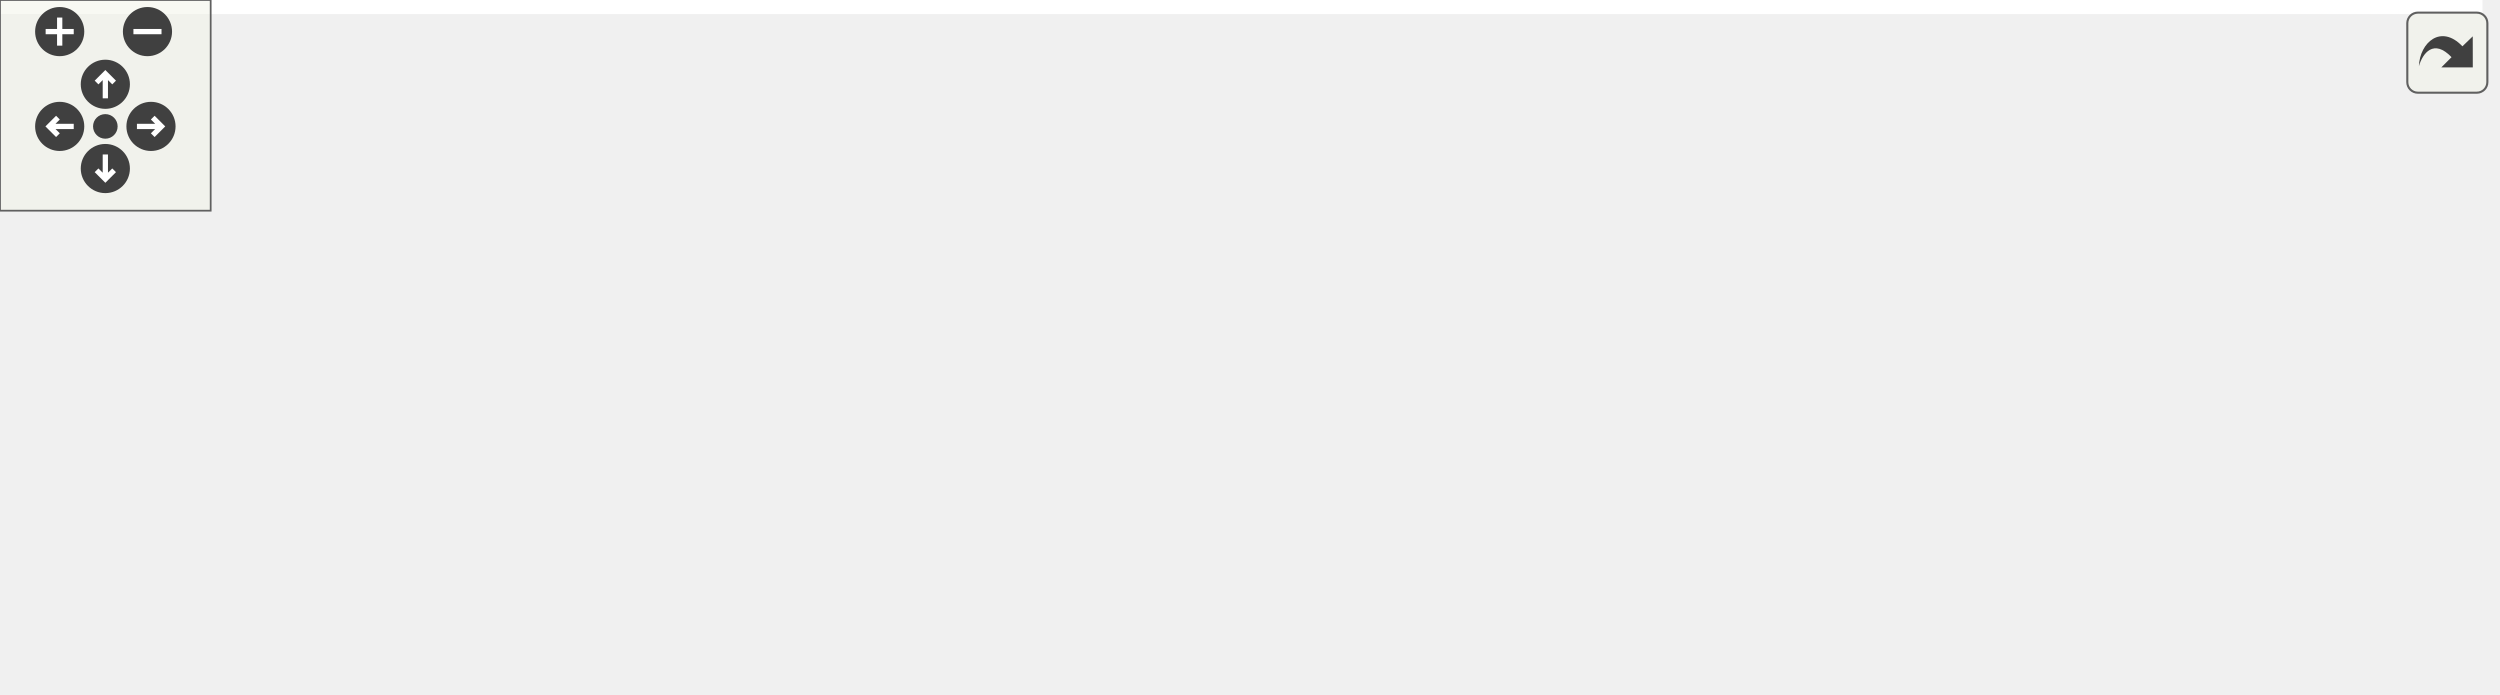
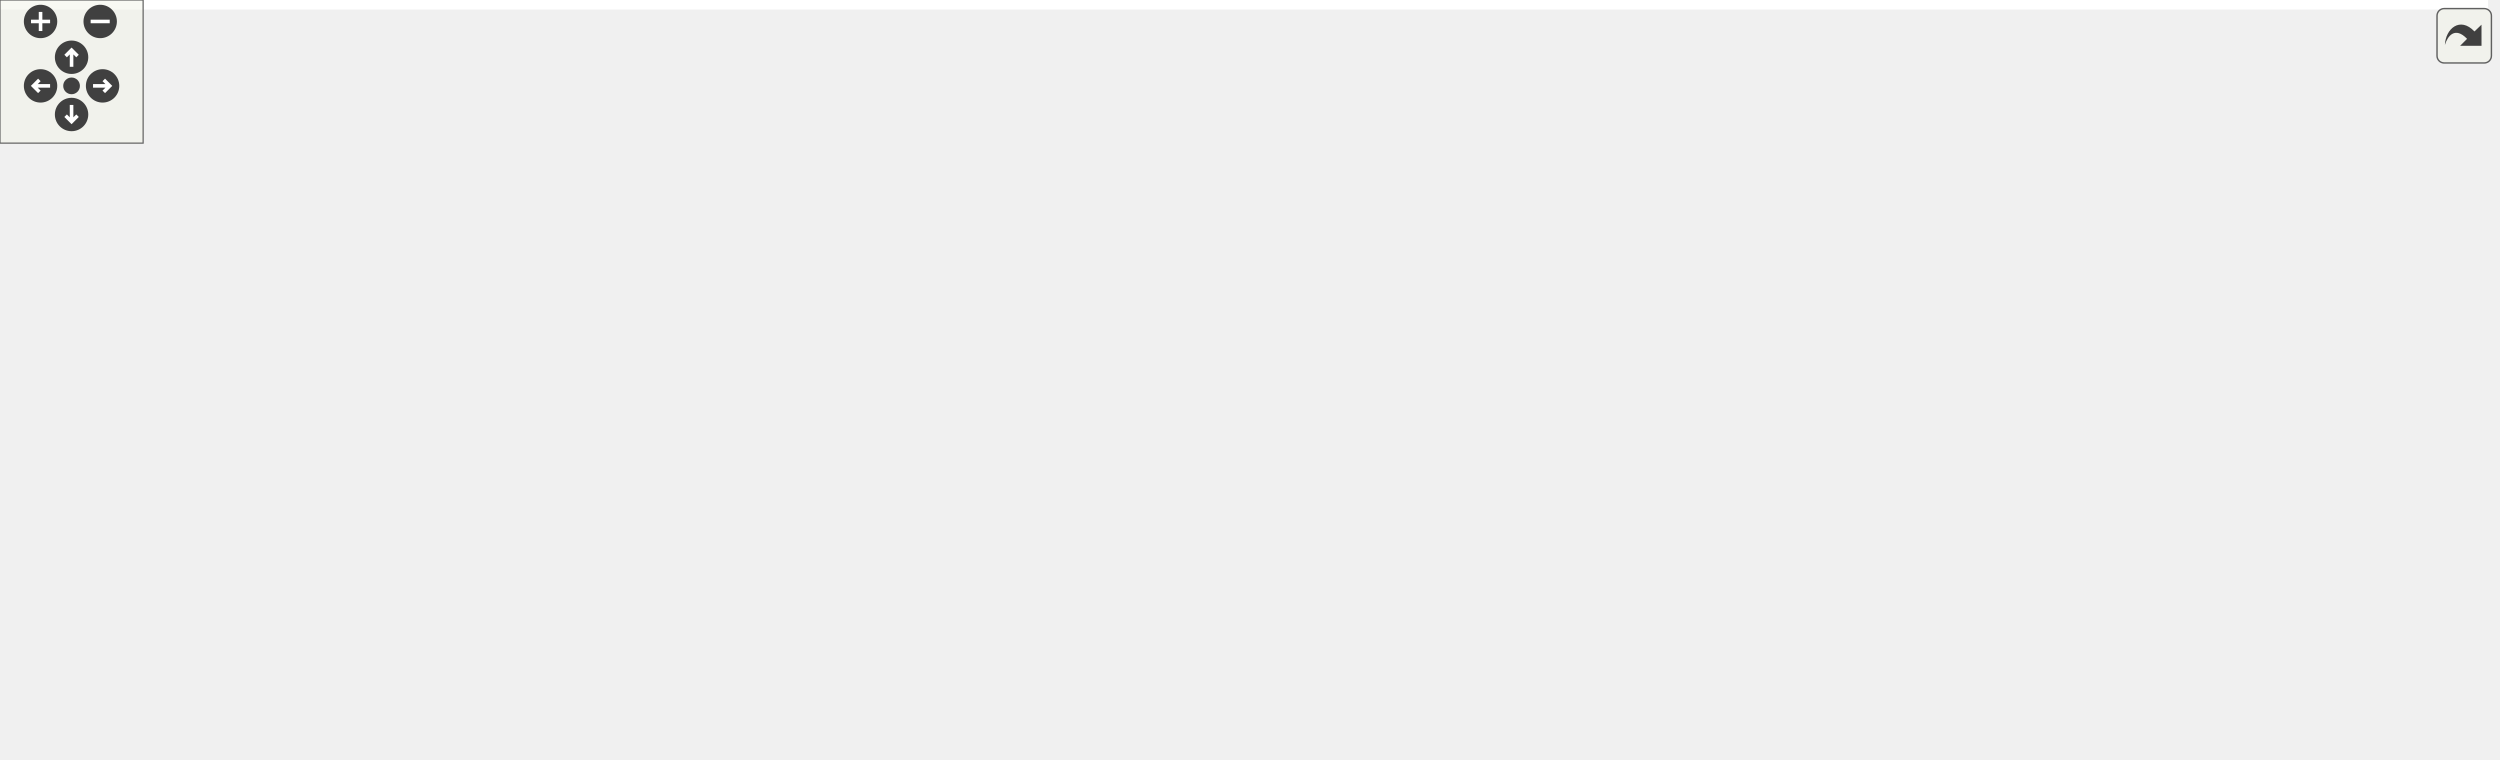
<svg xmlns="http://www.w3.org/2000/svg" xmlns:xlink="http://www.w3.org/1999/xlink" id="main" version="1.1" xml:space="preserve">
  <style type="text/css">
.edge:hover path { stroke: red; }
.edge:hover polygon { stroke: red; fill: red; }
</style>
  <defs>
    <circle id="rim" cx="0" cy="0" r="7" />
    <circle id="rim2" cx="0" cy="0" r="3.5" />
    <g id="zoomPlus">
      <use xlink:href="#rim" fill="#404040">
        <set attributeName="fill" to="#808080" begin="zoomplus.mouseover" end="zoomplus.mouseout" />
      </use>
      <path d="M-4,0h8M0,-4v8" fill="none" stroke="white" stroke-width="1.5" pointer-events="none" />
    </g>
    <g id="zoomMin">
      <use xlink:href="#rim" fill="#404040">
        <set attributeName="fill" to="#808080" begin="zoomminus.mouseover" end="zoomminus.mouseout" />
      </use>
      <path d="M-4,0h8" fill="none" stroke="white" stroke-width="1.5" pointer-events="none" />
    </g>
    <g id="dirArrow">
      <path fill="none" stroke="white" stroke-width="1.5" d="M0,-3.0v7 M-2.5,-0.5L0,-3.0L2.5,-0.5" />
    </g>
    <g id="resetDef">
      <use xlink:href="#rim2" fill="#404040">
        <set attributeName="fill" to="#808080" begin="reset.mouseover" end="reset.mouseout" />
      </use>
    </g>
  </defs>
  <svg id="graph" class="graph">
    <g id="viewport">
-       <polygon fill="#ffffff" stroke="transparent" points="-4,4 -4,-137 707,-137 707,4 -4,4" />
+       <polygon fill="#ffffff" stroke="transparent" points="-4,4 -4,-257.5 1043,-257.5 1043,4 -4,4" />
      <g id="node1" class="node">
-         <polygon fill="#bfbfbf" stroke="#000000" points="553,-57 553,-87 703,-87 703,-57 553,-57" />
-         <text text-anchor="start" x="561" y="-75" font-family="Helvetica,sans-Serif" font-size="10.00" fill="#000000">schwz::Metadata&lt; ValueType,</text>
-         <text text-anchor="middle" x="628" y="-64" font-family="Helvetica,sans-Serif" font-size="10.00" fill="#000000"> IndexType &gt;</text>
+         <polygon fill="#bfbfbf" stroke="#000000" points="889,-79.5 889,-109.5 1039,-109.5 1039,-79.5 889,-79.5" />
+         <text text-anchor="start" x="897" y="-97.5" font-family="Helvetica,sans-Serif" font-size="10.00" fill="#000000">schwz::Metadata&lt; ValueType,</text>
+         <text text-anchor="middle" x="964" y="-86.5" font-family="Helvetica,sans-Serif" font-size="10.00" fill="#000000"> IndexType &gt;</text>
      </g>
      <g id="node2" class="node">
-         <polygon fill="#ffffff" stroke="#bfbfbf" points="256,-84.5 256,-125.5 432,-125.5 432,-84.5 256,-84.5" />
-         <text text-anchor="start" x="264" y="-113.5" font-family="Helvetica,sans-Serif" font-size="10.00" fill="#000000">std::vector&lt; std::tuple</text>
-         <text text-anchor="start" x="264" y="-102.5" font-family="Helvetica,sans-Serif" font-size="10.00" fill="#000000">&lt; int, int, int, std::</text>
-         <text text-anchor="middle" x="344" y="-91.5" font-family="Helvetica,sans-Serif" font-size="10.00" fill="#000000">string, std::vector&lt; ValueType &gt; &gt; &gt;</text>
+         <polygon fill="#ffffff" stroke="#bfbfbf" points="410,-212 410,-253 586,-253 586,-212 410,-212" />
+         <text text-anchor="start" x="418" y="-241" font-family="Helvetica,sans-Serif" font-size="10.00" fill="#000000">std::vector&lt; std::tuple</text>
+         <text text-anchor="start" x="418" y="-230" font-family="Helvetica,sans-Serif" font-size="10.00" fill="#000000">&lt; int, int, int, std::</text>
+         <text text-anchor="middle" x="498" y="-219" font-family="Helvetica,sans-Serif" font-size="10.00" fill="#000000">string, std::vector&lt; ValueType &gt; &gt; &gt;</text>
      </g>
      <g id="edge1" class="edge">
-         <path fill="none" stroke="#9a32cd" stroke-dasharray="5,2" d="M442.38,-93.569C478.535,-89.367 518.868,-84.681 552.677,-80.752" />
-         <polygon fill="#9a32cd" stroke="#9a32cd" points="441.832,-90.109 432.303,-94.74 442.64,-97.062 441.832,-90.109" />
-         <text text-anchor="middle" x="492.5" y="-95" font-family="Helvetica,sans-Serif" font-size="10.00" fill="#000000"> time_struct</text>
+         <path fill="none" stroke="#9a32cd" stroke-dasharray="5,2" d="M579.562,-209.122C655.213,-187.33 770.869,-153.74 871,-123.5 885.733,-119.051 901.743,-114.1 916.261,-109.567" />
+         <polygon fill="#9a32cd" stroke="#9a32cd" points="578.261,-205.855 569.62,-211.985 580.198,-212.581 578.261,-205.855" />
+         <text text-anchor="middle" x="685.5" y="-204.5" font-family="Helvetica,sans-Serif" font-size="10.00" fill="#000000"> time_struct</text>
      </g>
      <g id="node3" class="node">
        <g id="a_node3">
          <a xlink:title="STL class. ">
-             <polygon fill="#ffffff" stroke="#bfbfbf" points="0,-58.5 0,-77.5 87,-77.5 87,-58.5 0,-58.5" />
-             <text text-anchor="middle" x="43.5" y="-65.5" font-family="Helvetica,sans-Serif" font-size="10.00" fill="#000000">std::vector&lt; T &gt;</text>
+             <polygon fill="#ffffff" stroke="#bfbfbf" points="4,-146 4,-165 91,-165 91,-146 4,-146" />
+             <text text-anchor="middle" x="47.5" y="-153" font-family="Helvetica,sans-Serif" font-size="10.00" fill="#000000">std::vector&lt; T &gt;</text>
          </a>
        </g>
      </g>
      <g id="edge2" class="edge">
-         <path fill="none" stroke="#ffa500" stroke-dasharray="5,2" d="M83.67,-80.257C90.727,-82.078 98.039,-83.758 105,-85 154.496,-93.832 210.473,-98.782 255.804,-101.547" />
-         <polygon fill="#ffa500" stroke="#ffa500" points="84.153,-76.761 73.585,-77.521 82.32,-83.517 84.153,-76.761" />
-         <text text-anchor="start" x="105" y="-125" font-family="Helvetica,sans-Serif" font-size="10.00" fill="#000000"> &lt; std::tuple&lt; int,</text>
-         <text text-anchor="start" x="105" y="-114" font-family="Helvetica,sans-Serif" font-size="10.00" fill="#000000"> int, int, std::string,</text>
-         <text text-anchor="middle" x="171.5" y="-103" font-family="Helvetica,sans-Serif" font-size="10.00" fill="#000000"> std::vector&lt; ValueType &gt; &gt; &gt;</text>
+         <path fill="none" stroke="#ffa500" stroke-dasharray="5,2" d="M79.478,-168.774C90.006,-172.722 101.868,-176.728 113,-179.5 213.172,-204.44 331.127,-218.5 409.827,-225.777" />
+         <polygon fill="#ffa500" stroke="#ffa500" points="80.45,-165.397 69.861,-165.049 77.922,-171.924 80.45,-165.397" />
+         <text text-anchor="start" x="113" y="-229.5" font-family="Helvetica,sans-Serif" font-size="10.00" fill="#000000"> &lt; std::tuple&lt; int,</text>
+         <text text-anchor="start" x="113" y="-218.5" font-family="Helvetica,sans-Serif" font-size="10.00" fill="#000000"> int, int, std::string,</text>
+         <text text-anchor="middle" x="179.5" y="-207.5" font-family="Helvetica,sans-Serif" font-size="10.00" fill="#000000"> std::vector&lt; ValueType &gt; &gt; &gt;</text>
+       </g>
+       <g id="node8" class="node">
+         <polygon fill="#ffffff" stroke="#bfbfbf" points="264,-159 264,-178 392,-178 392,-159 264,-159" />
+         <text text-anchor="middle" x="328" y="-166" font-family="Helvetica,sans-Serif" font-size="10.00" fill="#000000">std::vector&lt; ValueType &gt;</text>
+       </g>
+       <g id="edge8" class="edge">
+         <path fill="none" stroke="#ffa500" stroke-dasharray="5,2" d="M101.163,-157.987C147.509,-160.135 214.576,-163.243 263.766,-165.523" />
+         <polygon fill="#ffa500" stroke="#ffa500" points="101.172,-154.484 91.02,-157.517 100.848,-161.476 101.172,-154.484" />
+         <text text-anchor="middle" x="179.5" y="-167.5" font-family="Helvetica,sans-Serif" font-size="10.00" fill="#000000"> &lt; ValueType &gt;</text>
+       </g>
+       <g id="node9" class="node">
+         <polygon fill="#ffffff" stroke="#bfbfbf" points="268.5,-105.5 268.5,-135.5 387.5,-135.5 387.5,-105.5 268.5,-105.5" />
+         <text text-anchor="start" x="276.5" y="-123.5" font-family="Helvetica,sans-Serif" font-size="10.00" fill="#000000">std::vector&lt; std::vector</text>
+         <text text-anchor="middle" x="328" y="-112.5" font-family="Helvetica,sans-Serif" font-size="10.00" fill="#000000">&lt; ValueType &gt; &gt;</text>
+       </g>
+       <g id="edge10" class="edge">
+         <path fill="none" stroke="#ffa500" stroke-dasharray="5,2" d="M101.098,-145.345C105.12,-144.686 109.121,-144.062 113,-143.5 165.198,-135.937 224.861,-129.748 268.072,-125.703" />
+         <polygon fill="#ffa500" stroke="#ffa500" points="100.386,-141.916 91.114,-147.041 101.559,-148.817 100.386,-141.916" />
+         <text text-anchor="middle" x="179.5" y="-146.5" font-family="Helvetica,sans-Serif" font-size="10.00" fill="#000000"> &lt; std::vector&lt; ValueType &gt; &gt;</text>
+       </g>
+       <g id="node10" class="node">
+         <polygon fill="#ffffff" stroke="#bfbfbf" points="437,-31 437,-94 559,-94 559,-31 437,-31" />
+         <text text-anchor="start" x="445" y="-82" font-family="Helvetica,sans-Serif" font-size="10.00" fill="#000000">std::vector&lt; std::tuple</text>
+         <text text-anchor="start" x="445" y="-71" font-family="Helvetica,sans-Serif" font-size="10.00" fill="#000000">&lt; int, std::vector&lt; std</text>
+         <text text-anchor="start" x="445" y="-60" font-family="Helvetica,sans-Serif" font-size="10.00" fill="#000000">::tuple&lt; int, int &gt; &gt;, std</text>
+         <text text-anchor="start" x="445" y="-49" font-family="Helvetica,sans-Serif" font-size="10.00" fill="#000000">::vector&lt; std::tuple&lt; int,</text>
+         <text text-anchor="middle" x="498" y="-38" font-family="Helvetica,sans-Serif" font-size="10.00" fill="#000000"> int &gt; &gt;, int, int &gt; &gt;</text>
+       </g>
+       <g id="edge12" class="edge">
+         <path fill="none" stroke="#ffa500" stroke-dasharray="5,2" d="M55.437,-136.673C65.425,-115.702 84.76,-82.863 113,-68.5 167.817,-40.619 342.726,-49.717 436.777,-57.041" />
+         <polygon fill="#ffa500" stroke="#ffa500" points="52.205,-135.327 51.287,-145.882 58.587,-138.203 52.205,-135.327" />
+         <text text-anchor="start" x="126" y="-115.5" font-family="Helvetica,sans-Serif" font-size="10.00" fill="#000000"> &lt; std::tuple&lt; int,</text>
+         <text text-anchor="start" x="126" y="-104.5" font-family="Helvetica,sans-Serif" font-size="10.00" fill="#000000"> std::vector&lt; std::tuple</text>
+         <text text-anchor="start" x="126" y="-93.5" font-family="Helvetica,sans-Serif" font-size="10.00" fill="#000000">&lt; int, int &gt; &gt;, std::vector</text>
+         <text text-anchor="start" x="126" y="-82.5" font-family="Helvetica,sans-Serif" font-size="10.00" fill="#000000">&lt; std::tuple&lt; int, int &gt; &gt;</text>
+         <text text-anchor="middle" x="179.5" y="-71.5" font-family="Helvetica,sans-Serif" font-size="10.00" fill="#000000">, int, int &gt; &gt;</text>
      </g>
      <g id="node4" class="node">
-         <polygon fill="#ffffff" stroke="#bfbfbf" points="283,-.5 283,-63.5 405,-63.5 405,-.5 283,-.5" />
-         <text text-anchor="start" x="291" y="-51.5" font-family="Helvetica,sans-Serif" font-size="10.00" fill="#000000">std::vector&lt; std::tuple</text>
-         <text text-anchor="start" x="291" y="-40.5" font-family="Helvetica,sans-Serif" font-size="10.00" fill="#000000">&lt; int, std::vector&lt; std</text>
-         <text text-anchor="start" x="291" y="-29.5" font-family="Helvetica,sans-Serif" font-size="10.00" fill="#000000">::tuple&lt; int, int &gt; &gt;, std</text>
-         <text text-anchor="start" x="291" y="-18.5" font-family="Helvetica,sans-Serif" font-size="10.00" fill="#000000">::vector&lt; std::tuple&lt; int,</text>
-         <text text-anchor="middle" x="344" y="-7.5" font-family="Helvetica,sans-Serif" font-size="10.00" fill="#000000"> int &gt; &gt;, int, int &gt; &gt;</text>
+         <g id="a_node4">
+           <a xlink:title="STL class. ">
+             <polygon fill="#ffffff" stroke="#bfbfbf" points="655.5,-12 655.5,-31 715.5,-31 715.5,-12 655.5,-12" />
+             <text text-anchor="middle" x="685.5" y="-19" font-family="Helvetica,sans-Serif" font-size="10.00" fill="#000000">std::string</text>
+           </a>
+         </g>
+       </g>
+       <g id="edge3" class="edge">
+         <path fill="none" stroke="#9a32cd" stroke-dasharray="5,2" d="M726.045,-21.515C764.287,-22.587 822.775,-26.984 871,-42.5 897.238,-50.942 924.438,-67.172 942.592,-79.265" />
+         <polygon fill="#9a32cd" stroke="#9a32cd" points="725.895,-18.011 715.822,-21.294 725.744,-25.009 725.895,-18.011" />
+         <text text-anchor="middle" x="828" y="-45.5" font-family="Helvetica,sans-Serif" font-size="10.00" fill="#000000"> local_precond</text>
+       </g>
+       <g id="node5" class="node">
+         <polygon fill="#ffffff" stroke="#bfbfbf" points="280.5,-.5 280.5,-30.5 375.5,-30.5 375.5,-.5 280.5,-.5" />
+         <text text-anchor="start" x="288.5" y="-18.5" font-family="Helvetica,sans-Serif" font-size="10.00" fill="#000000">std::basic_string&lt;</text>
+         <text text-anchor="middle" x="328" y="-7.5" font-family="Helvetica,sans-Serif" font-size="10.00" fill="#000000"> char &gt;</text>
      </g>
      <g id="edge4" class="edge">
-         <path fill="none" stroke="#ffa500" stroke-dasharray="5,2" d="M62.795,-52.193C74.291,-43.815 89.606,-34.372 105,-30 163.676,-13.335 233.771,-16.468 282.824,-22.157" />
-         <polygon fill="#ffa500" stroke="#ffa500" points="60.633,-49.44 54.809,-58.291 64.881,-55.004 60.633,-49.44" />
-         <text text-anchor="start" x="118" y="-77" font-family="Helvetica,sans-Serif" font-size="10.00" fill="#000000"> &lt; std::tuple&lt; int,</text>
-         <text text-anchor="start" x="118" y="-66" font-family="Helvetica,sans-Serif" font-size="10.00" fill="#000000"> std::vector&lt; std::tuple</text>
-         <text text-anchor="start" x="118" y="-55" font-family="Helvetica,sans-Serif" font-size="10.00" fill="#000000">&lt; int, int &gt; &gt;, std::vector</text>
-         <text text-anchor="start" x="118" y="-44" font-family="Helvetica,sans-Serif" font-size="10.00" fill="#000000">&lt; std::tuple&lt; int, int &gt; &gt;</text>
-         <text text-anchor="middle" x="171.5" y="-33" font-family="Helvetica,sans-Serif" font-size="10.00" fill="#000000">, int, int &gt; &gt;</text>
-       </g>
-       <g id="edge3" class="edge">
-         <path fill="none" stroke="#9a32cd" stroke-dasharray="5,2" d="M415.416,-42.059C457.376,-47.968 510.362,-55.431 552.938,-61.428" />
-         <polygon fill="#9a32cd" stroke="#9a32cd" points="415.665,-38.559 405.274,-40.63 414.688,-45.491 415.665,-38.559" />
-         <text text-anchor="middle" x="492.5" y="-60" font-family="Helvetica,sans-Serif" font-size="10.00" fill="#000000"> comm_data_struct</text>
+         <path fill="none" stroke="#191970" d="M385.845,-16.471C462.709,-17.761 595.715,-19.993 655.211,-20.992" />
+         <polygon fill="#191970" stroke="#191970" points="385.9,-12.971 375.843,-16.303 385.783,-19.97 385.9,-12.971" />
+       </g>
+       <g id="node6" class="node">
+         <g id="a_node6">
+           <a xlink:title="STL class. ">
+             <polygon fill="#ffffff" stroke="#bfbfbf" points="0,-.5 0,-30.5 95,-30.5 95,-.5 0,-.5" />
+             <text text-anchor="start" x="8" y="-18.5" font-family="Helvetica,sans-Serif" font-size="10.00" fill="#000000">std::basic_string&lt;</text>
+             <text text-anchor="middle" x="47.5" y="-7.5" font-family="Helvetica,sans-Serif" font-size="10.00" fill="#000000"> Char &gt;</text>
+           </a>
+         </g>
+       </g>
+       <g id="edge5" class="edge">
+         <path fill="none" stroke="#ffa500" stroke-dasharray="5,2" d="M105.094,-15.5C156.777,-15.5 231.742,-15.5 280.184,-15.5" />
+         <polygon fill="#ffa500" stroke="#ffa500" points="105.083,-12 95.083,-15.5 105.083,-19 105.083,-12" />
+         <text text-anchor="middle" x="179.5" y="-18.5" font-family="Helvetica,sans-Serif" font-size="10.00" fill="#000000"> &lt; char &gt;</text>
+       </g>
+       <g id="node7" class="node">
+         <g id="a_node7">
+           <a xlink:href="structschwz_1_1Metadata_1_1post__process__data.html" target="_top" xlink:title="The struct used for storing data for post-processing. ">
+             <polygon fill="#ffffff" stroke="#000000" points="604,-102.5 604,-132.5 767,-132.5 767,-102.5 604,-102.5" />
+             <text text-anchor="start" x="612" y="-120.5" font-family="Helvetica,sans-Serif" font-size="10.00" fill="#000000">schwz::Metadata&lt; ValueType,</text>
+             <text text-anchor="middle" x="685.5" y="-109.5" font-family="Helvetica,sans-Serif" font-size="10.00" fill="#000000"> IndexType &gt;::post_process_data</text>
+           </a>
+         </g>
+       </g>
+       <g id="edge6" class="edge">
+         <path fill="none" stroke="#9a32cd" stroke-dasharray="5,2" d="M777.257,-109.922C813.486,-106.93 854.587,-103.536 888.989,-100.695" />
+         <polygon fill="#9a32cd" stroke="#9a32cd" points="776.855,-106.443 767.177,-110.755 777.432,-113.42 776.855,-106.443" />
+         <text text-anchor="middle" x="828" y="-111.5" font-family="Helvetica,sans-Serif" font-size="10.00" fill="#000000"> post_process_data</text>
+       </g>
+       <g id="edge7" class="edge">
+         <path fill="none" stroke="#9a32cd" stroke-dasharray="5,2" d="M370.316,-156.383C382.993,-153.101 396.986,-149.819 410,-147.5 487.411,-133.708 507.853,-138.208 586,-129.5 591.793,-128.855 597.774,-128.172 603.794,-127.475" />
+         <polygon fill="#9a32cd" stroke="#9a32cd" points="369.242,-153.047 360.476,-158.996 371.039,-159.812 369.242,-153.047" />
+         <text text-anchor="middle" x="498" y="-194.5" font-family="Helvetica,sans-Serif" font-size="10.00" fill="#000000"> local_converged_resnorm</text>
+         <text text-anchor="start" x="440.5" y="-183.5" font-family="Helvetica,sans-Serif" font-size="10.00" fill="#000000">local_residual_vector</text>
+         <text text-anchor="middle" x="498" y="-172.5" font-family="Helvetica,sans-Serif" font-size="10.00" fill="#000000">_out</text>
+         <text text-anchor="start" x="440.5" y="-161.5" font-family="Helvetica,sans-Serif" font-size="10.00" fill="#000000">local_converged_iter</text>
+         <text text-anchor="middle" x="498" y="-150.5" font-family="Helvetica,sans-Serif" font-size="10.00" fill="#000000">_count</text>
+       </g>
+       <g id="edge9" class="edge">
+         <path fill="none" stroke="#9a32cd" stroke-dasharray="5,2" d="M397.833,-118.699C401.949,-118.623 406.029,-118.556 410,-118.5 475.162,-117.587 549.002,-117.363 603.824,-117.353" />
+         <polygon fill="#9a32cd" stroke="#9a32cd" points="397.492,-115.204 387.563,-118.902 397.631,-122.203 397.492,-115.204" />
+         <text text-anchor="middle" x="498" y="-121.5" font-family="Helvetica,sans-Serif" font-size="10.00" fill="#000000"> global_residual_vector_out</text>
+       </g>
+       <g id="edge11" class="edge">
+         <path fill="none" stroke="#9a32cd" stroke-dasharray="5,2" d="M569.39,-67.402C655.868,-73.341 800.878,-83.299 888.964,-89.347" />
+         <polygon fill="#9a32cd" stroke="#9a32cd" points="569.617,-63.91 559.401,-66.716 569.137,-70.893 569.617,-63.91" />
+         <text text-anchor="middle" x="685.5" y="-83.5" font-family="Helvetica,sans-Serif" font-size="10.00" fill="#000000"> comm_data_struct</text>
      </g>
    </g>
  </svg>
  <g id="navigator" transform="translate(0 0)" fill="#404254">
    <rect fill="#f2f5e9" fill-opacity="0.5" stroke="#606060" stroke-width=".5" x="0" y="0" width="60" height="60" />
    <use id="zoomplus" xlink:href="#zoomPlus" x="17" y="9" />
    <use id="zoomminus" xlink:href="#zoomMin" x="42" y="9" />
    <use id="reset" xlink:href="#resetDef" x="30" y="36" />
    <g id="arrowUp" xlink:href="#dirArrow" transform="translate(30 24)">
      <use xlink:href="#rim" fill="#404040">
        <set attributeName="fill" to="#808080" begin="arrowUp.mouseover" end="arrowUp.mouseout" />
      </use>
      <path fill="none" stroke="white" stroke-width="1.5" d="M0,-3.0v7 M-2.5,-0.5L0,-3.0L2.5,-0.5" />
    </g>
    <g id="arrowRight" xlink:href="#dirArrow" transform="rotate(90) translate(36 -43)">
      <use xlink:href="#rim" fill="#404040">
        <set attributeName="fill" to="#808080" begin="arrowRight.mouseover" end="arrowRight.mouseout" />
      </use>
      <path fill="none" stroke="white" stroke-width="1.5" d="M0,-3.0v7 M-2.5,-0.5L0,-3.0L2.5,-0.5" />
    </g>
    <g id="arrowDown" xlink:href="#dirArrow" transform="rotate(180) translate(-30 -48)">
      <use xlink:href="#rim" fill="#404040">
        <set attributeName="fill" to="#808080" begin="arrowDown.mouseover" end="arrowDown.mouseout" />
      </use>
      <path fill="none" stroke="white" stroke-width="1.5" d="M0,-3.0v7 M-2.5,-0.5L0,-3.0L2.5,-0.5" />
    </g>
    <g id="arrowLeft" xlink:href="#dirArrow" transform="rotate(270) translate(-36 17)">
      <use xlink:href="#rim" fill="#404040">
        <set attributeName="fill" to="#808080" begin="arrowLeft.mouseover" end="arrowLeft.mouseout" />
      </use>
      <path fill="none" stroke="white" stroke-width="1.5" d="M0,-3.0v7 M-2.5,-0.5L0,-3.0L2.5,-0.5" />
    </g>
  </g>
  <svg viewBox="0 0 15 15" width="100%" height="30px" preserveAspectRatio="xMaxYMin meet">
    <g id="arrow_out" transform="scale(0.3 0.3)">
      <a xlink:href="structschwz_1_1Metadata__coll__graph_org.svg" target="_base">
        <rect id="button" ry="5" rx="5" y="6" x="6" height="38" width="38" fill="#f2f5e9" fill-opacity="0.5" stroke="#606060" stroke-width="1.0" />
        <path id="arrow" d="M 11.5,31.437 C 11.94,20.098 22.043,11.323 32.159,21.979 L 37.069,17.246 C 37.069,17.246 37.088,32 37.088,32 L 22.16,31.978 C 22.16,31.978 26.998,27.14 26.998,27.14 C 18.529,18.264 13.292,25.23 11.5,31.437 z" style="fill:#404040;" />
      </a>
    </g>
  </svg>
</svg>
